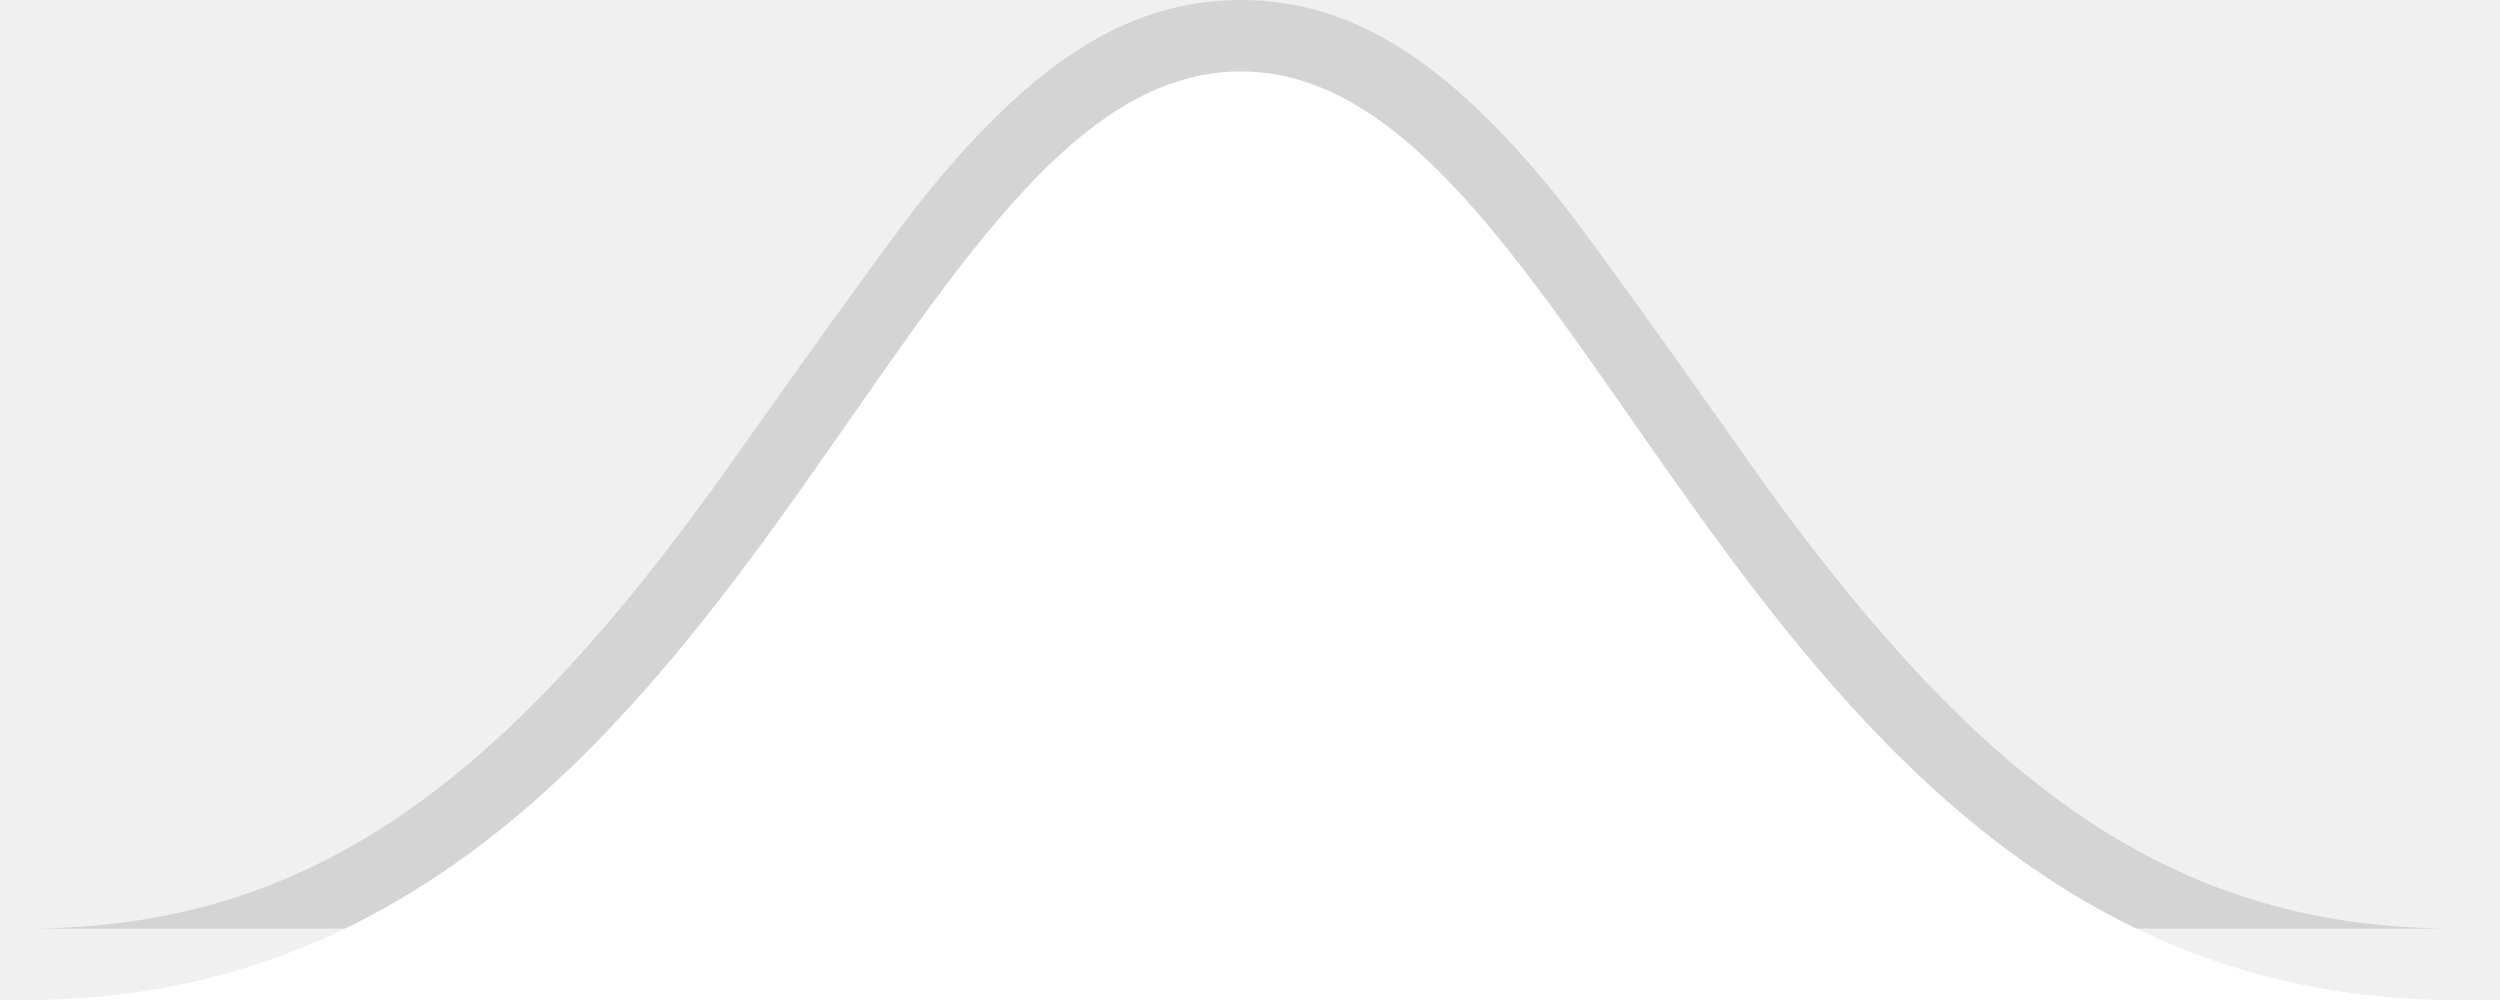
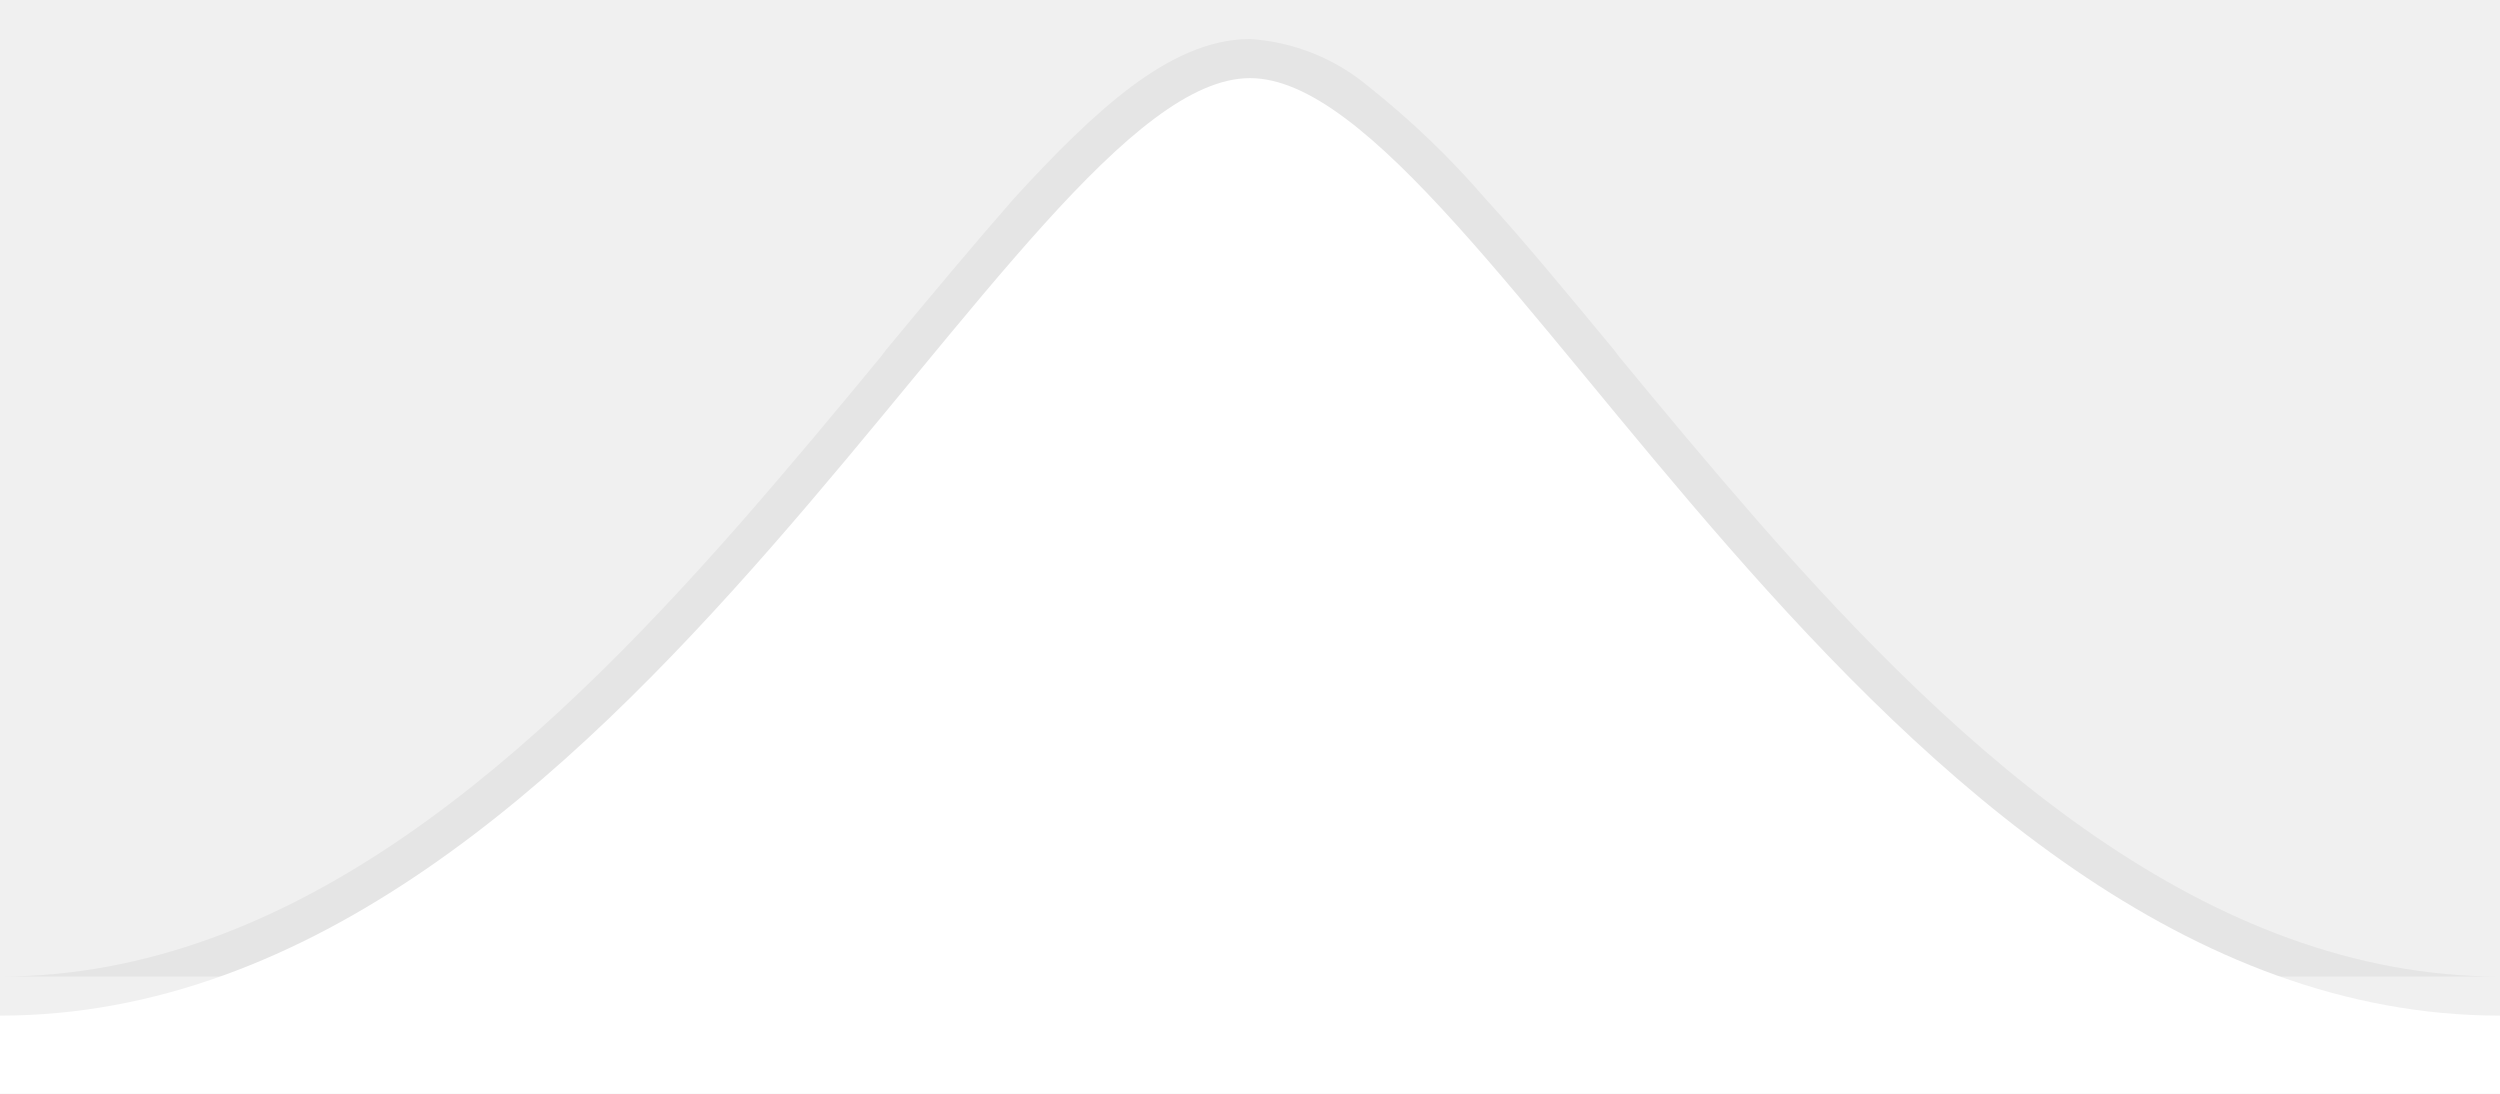
- <svg xmlns="http://www.w3.org/2000/svg" viewBox="0 0 35 14">
-   <g fill="none" fill-rule="evenodd">
-     <path fill="#000000" fill-opacity=".12" fill-rule="nonzero" d="M0 13h35v1H0v-1zm35 0h-.63c-3.88 0-6.53-1.93-9.57-6.09 0 .01-2.35-3.35-3.01-4.17C20.32.93 18.99 0 17.37 0s-2.95.93-4.42 2.74c-.66.82-3.02 4.18-3.02 4.17C6.9 11.07 4.24 13 .37 13H0v1h35v-1z" />
-     <path fill="#FFFFFF" fill-rule="nonzero" d="M.18 14h.19c10 0 12-13 17-13s7 13 17 13h.31H.18z" />
+ <svg xmlns="http://www.w3.org/2000/svg" width="32" height="14" fill="none">
+   <g clip-path="url(#clip0)">
+     <path fill-rule="evenodd" clip-rule="evenodd" d="M32 12.5c-3.75 0-6.87-2.82-9.5-5.83-.62-.71-1.22-1.43-1.78-2.11l-.06-.08c-.58-.7-1.13-1.37-1.65-1.94a10.99 10.99 0 00-1.49-1.43A2.62 2.62 0 0016 .5c-.54 0-1.05.26-1.52.61-.48.36-.98.86-1.5 1.43-.5.57-1.06 1.24-1.64 1.94l-.06.08c-.56.68-1.16 1.4-1.78 2.11-2.63 3-5.74 5.83-9.5 5.83h32z" fill="#000" fill-opacity=".05" />
+     <path d="M32 13C24 13 19 1 16 1S8 13 0 13v1h32v-1z" fill="#fff" />
  </g>
+   <defs>
+     <clipPath id="clip0">
+       <path fill="#fff" d="M0 0h32v14H0z" />
+     </clipPath>
+   </defs>
</svg>
